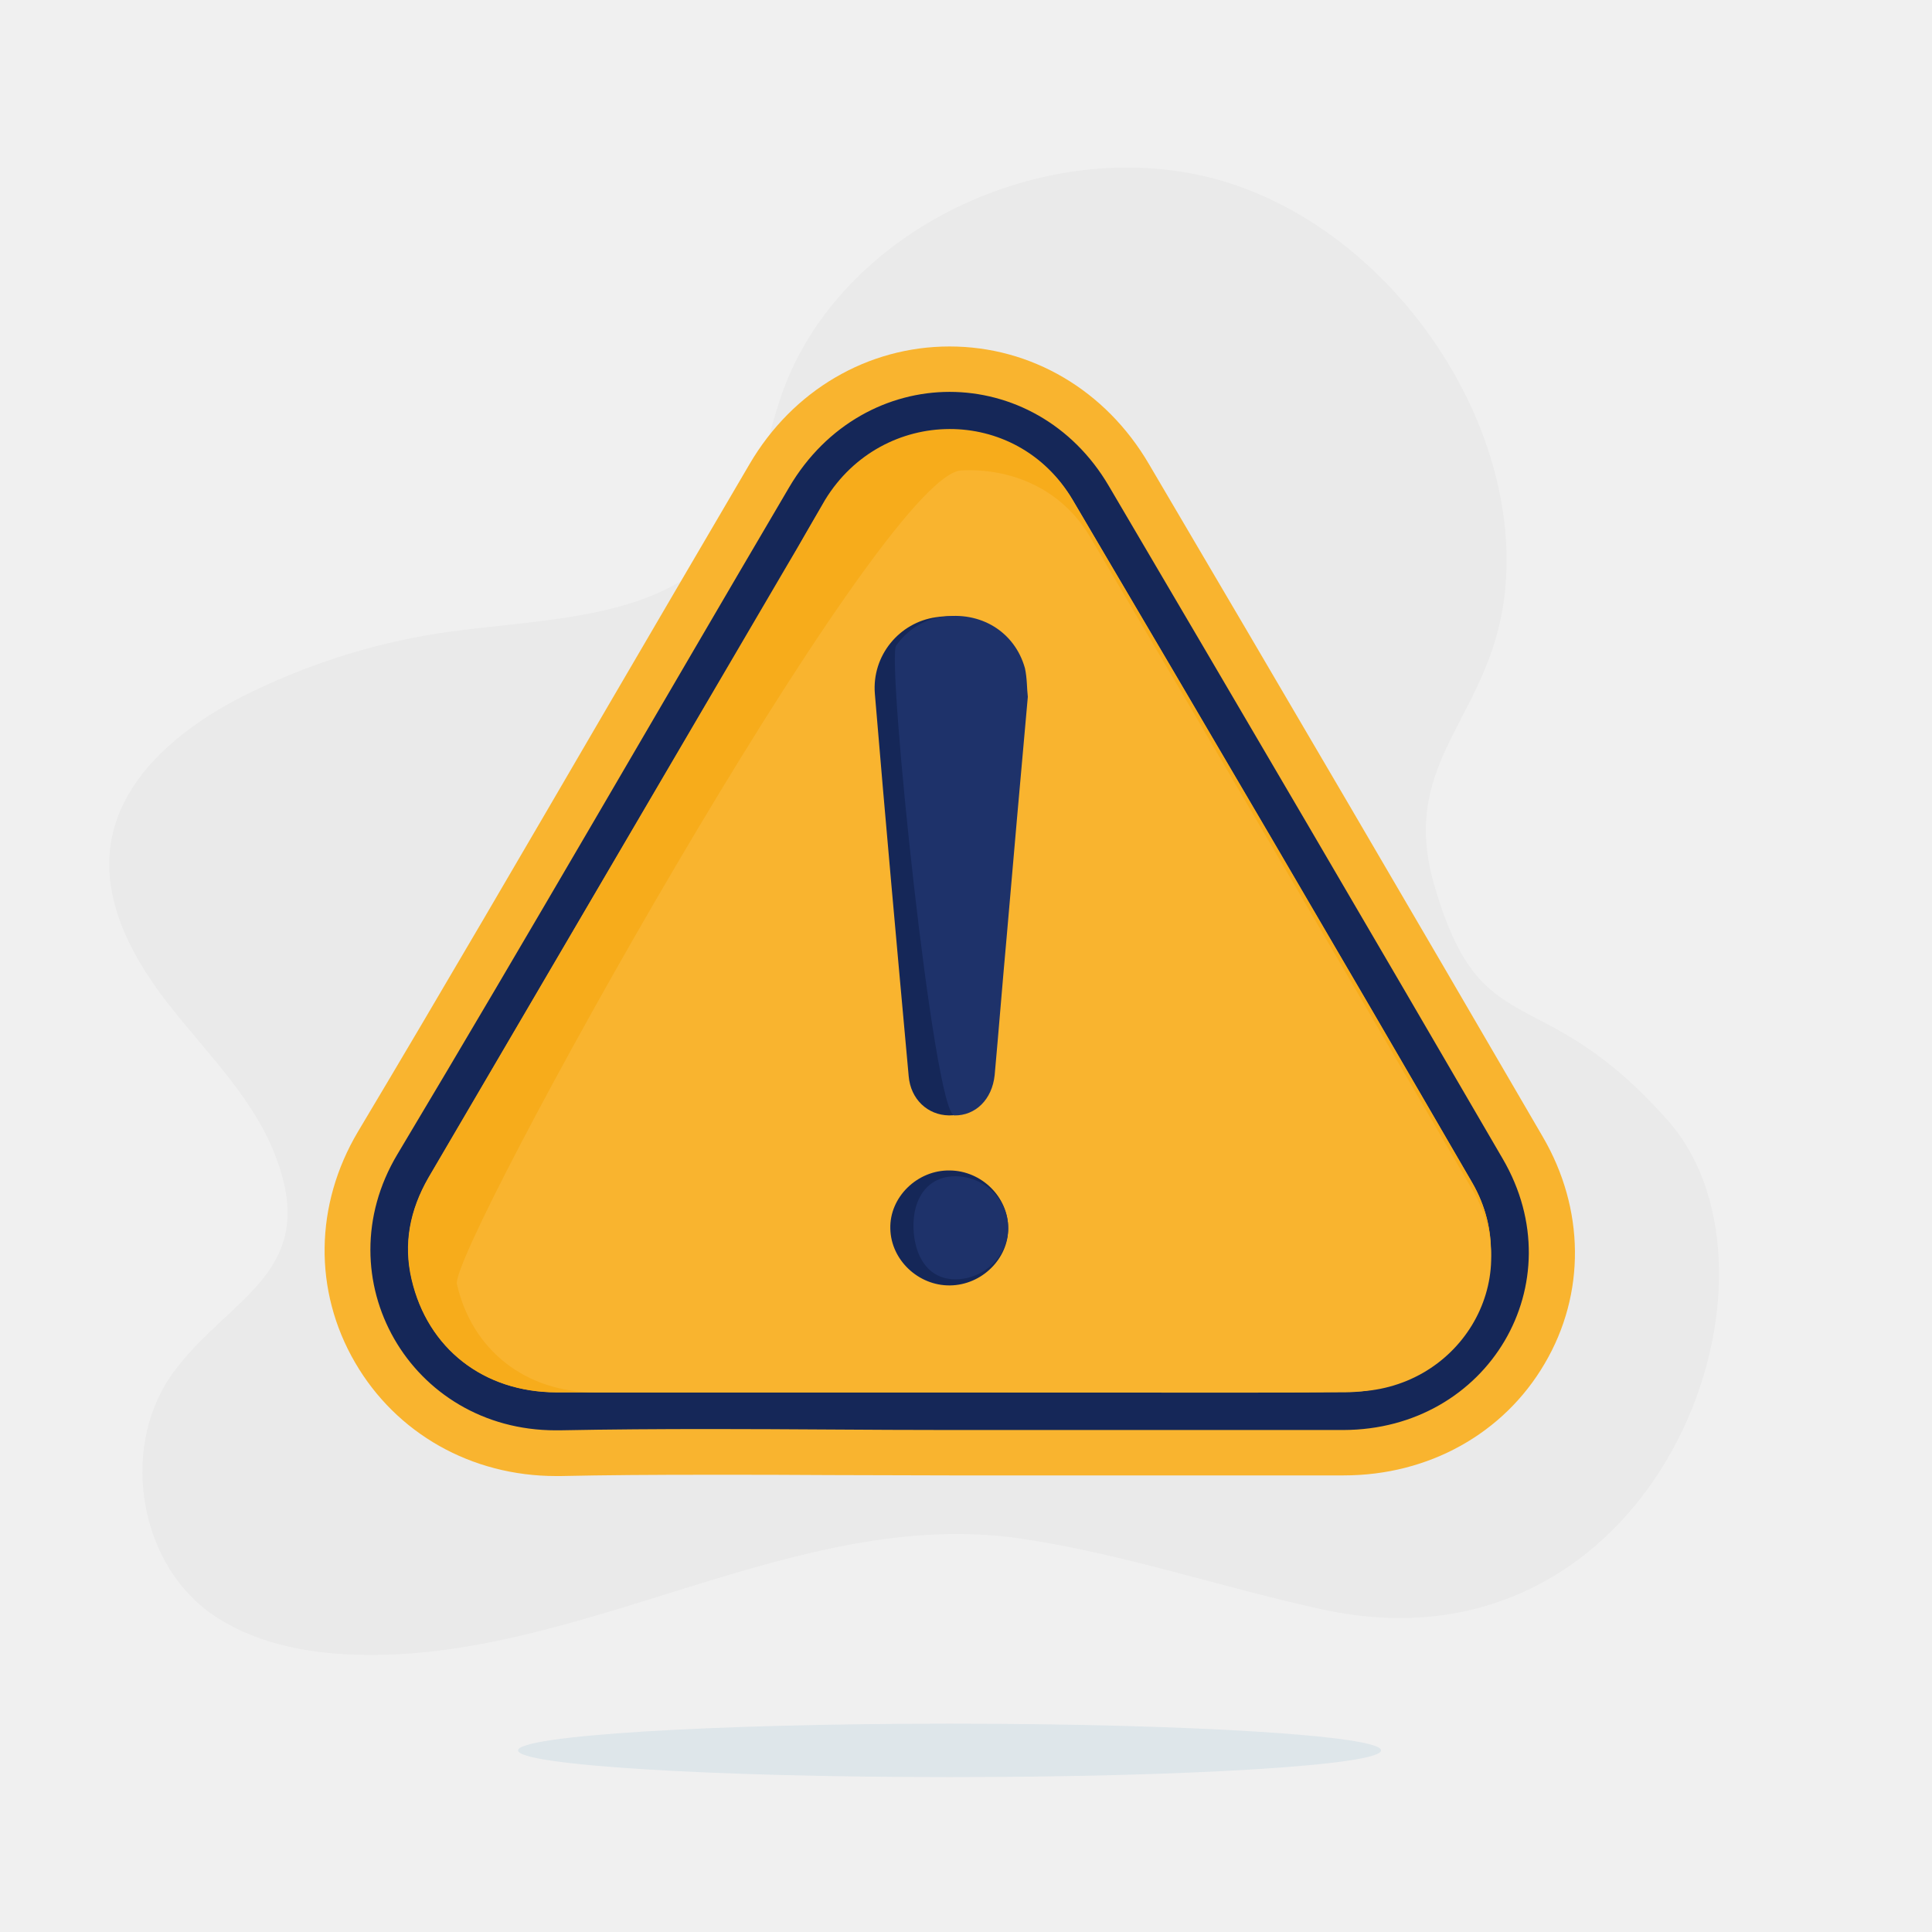
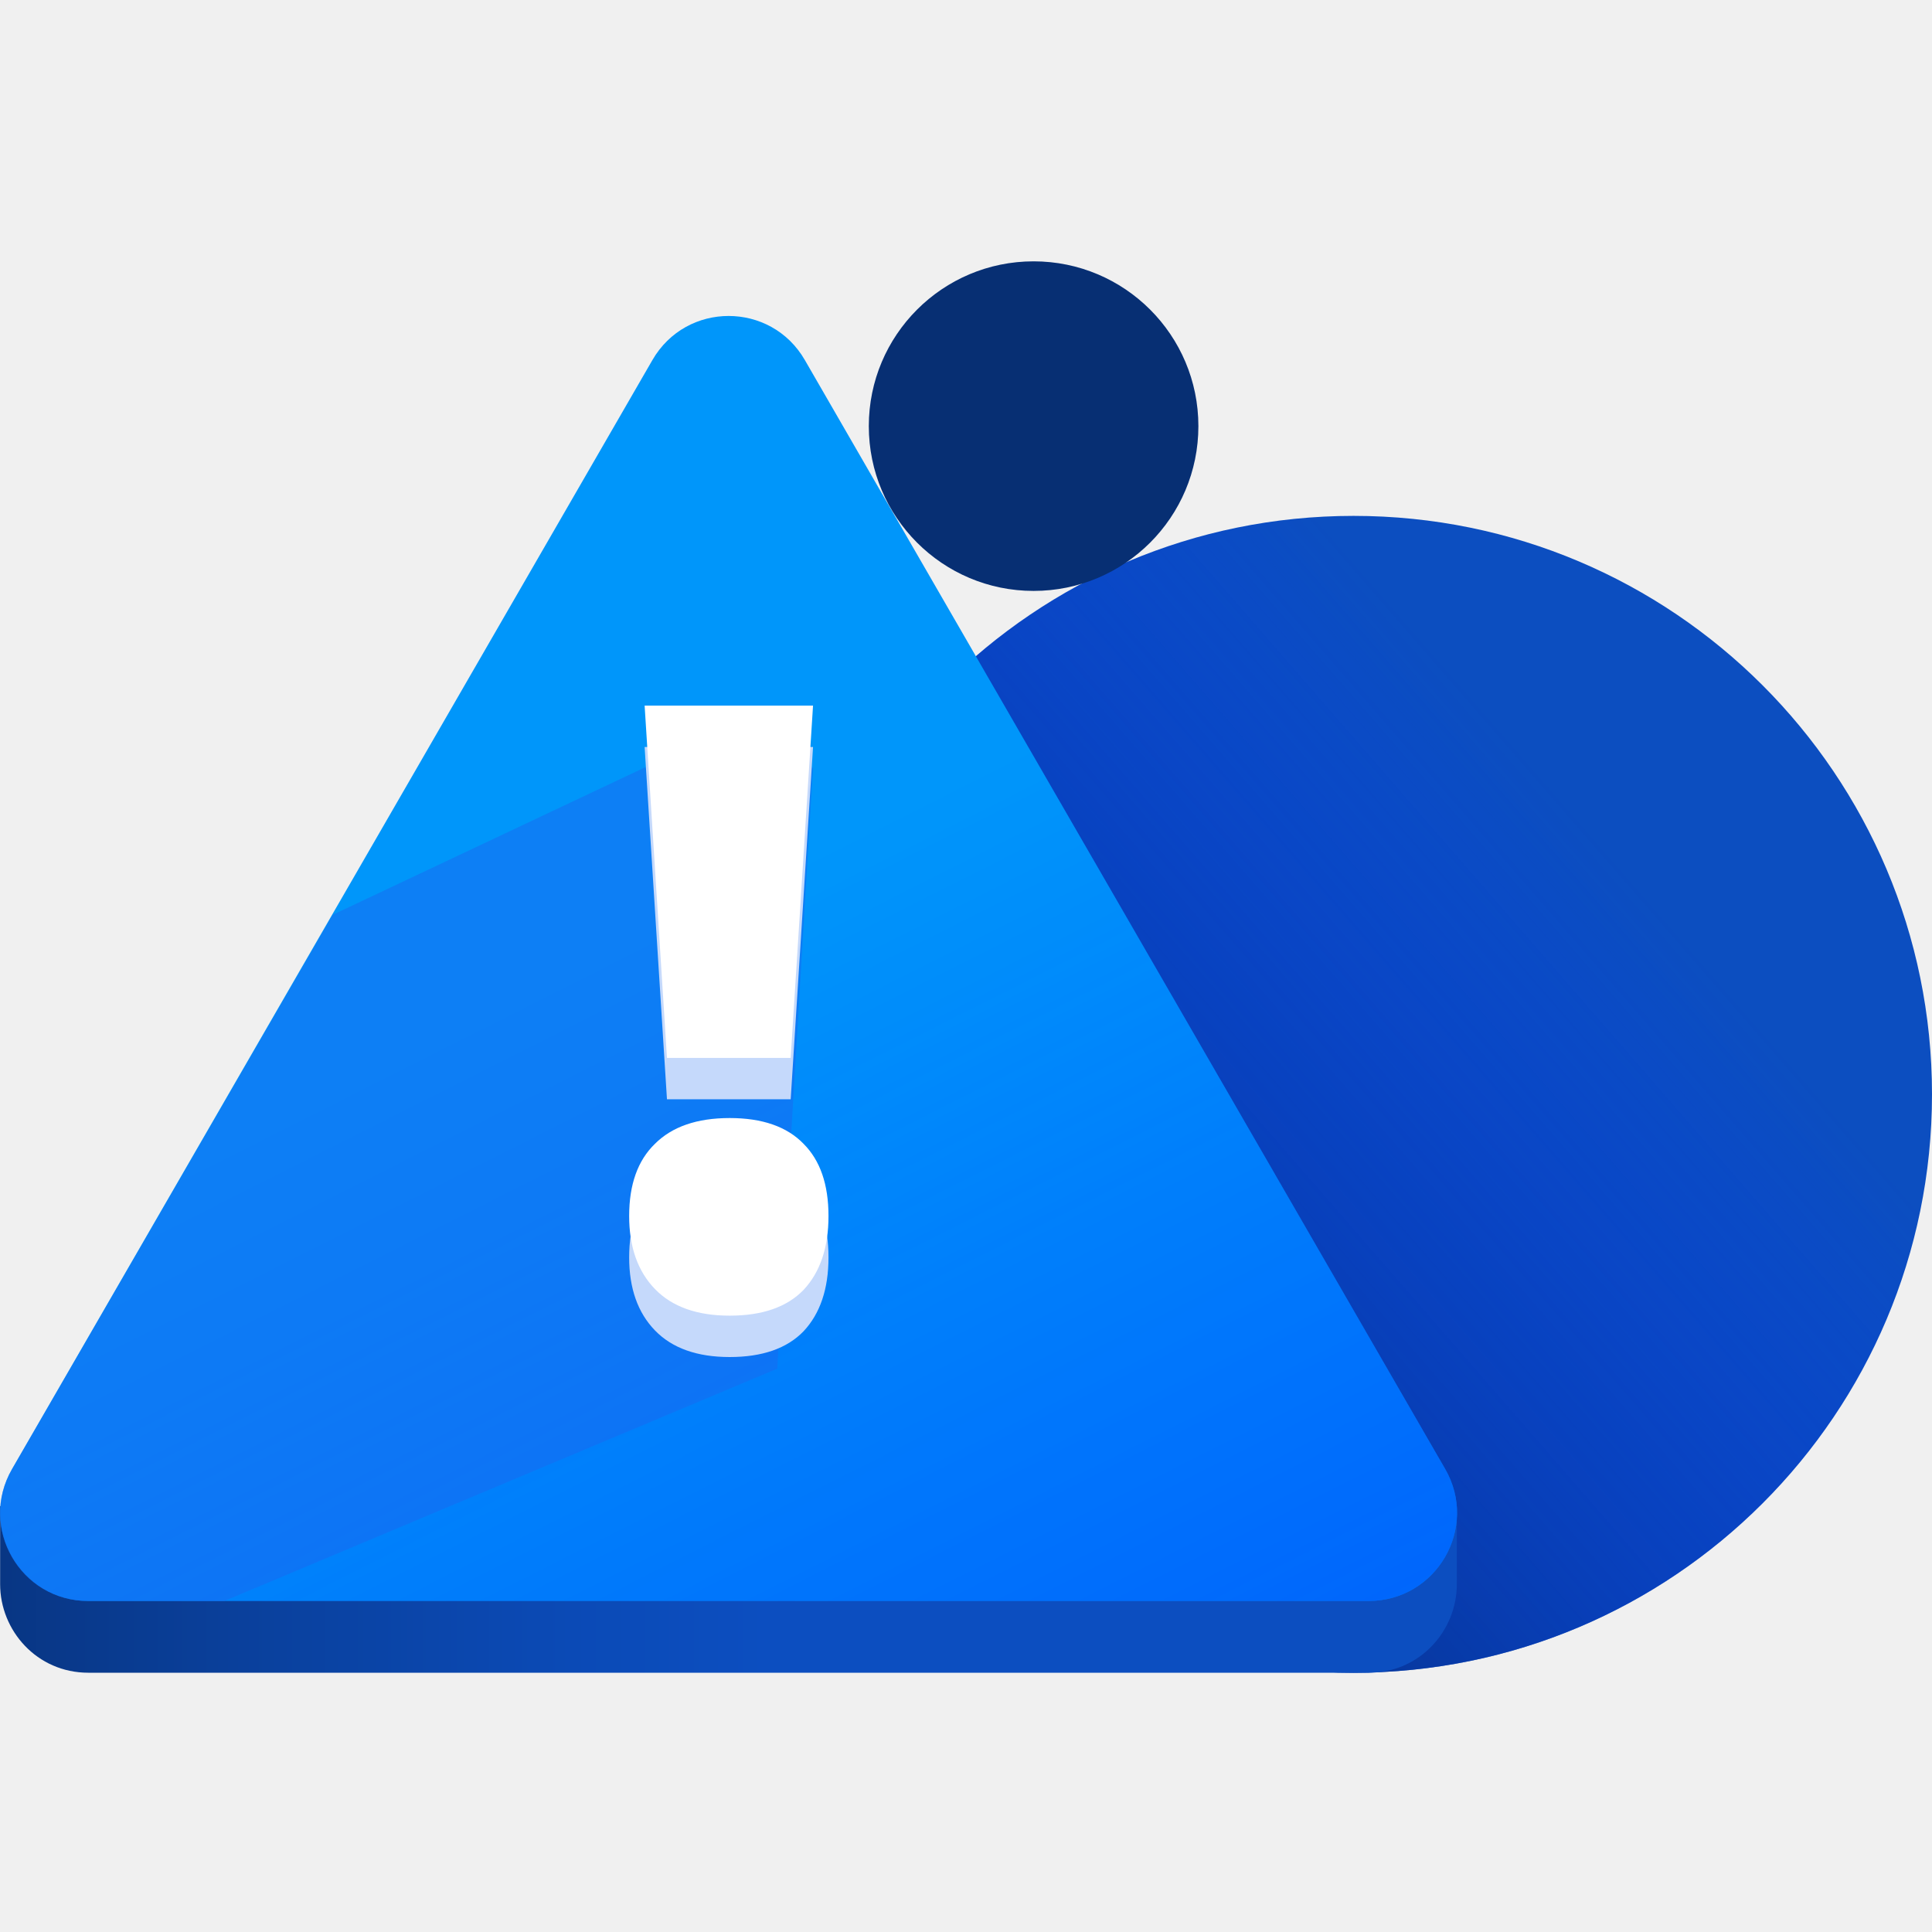
<svg xmlns="http://www.w3.org/2000/svg" width="1080" height="1080" viewBox="0 0 1080 1080" fill="none">
-   <g style="mix-blend-mode:luminosity" opacity="0.15">
-     <path d="M117.18 901.44C140.22 918 169.74 924.12 198.72 925.02C324.9 929.16 445.14 841.86 570.24 860.04C627.66 868.5 682.2 887.22 738.9 899.64C925.92 940.5 1009.44 713.52 932.4 626.4C860.4 545.04 828.18 586.8 801.54 493.92C781.38 422.82 836.1 400.14 841.68 326.52C849.24 231.12 774.36 125.46 678.96 99.9C583.56 74.52 469.98 128.52 437.4 219.24C427.14 247.86 423.9 279.72 404.82 303.84C370.98 346.14 306.9 345.6 252.18 352.98C213.84 358.2 176.4 369.54 141.66 386.28C104.58 403.92 68.04 432.36 61.92 471.42C56.7 504.9 75.06 537.66 96.48 564.3C117.54 590.76 143.1 615.96 154.62 648C178.02 711 128.88 724.86 98.1 765.54C66.78 806.22 76.5 871.92 117.18 901.44Z" fill="#B9CBD3" />
+   <g clip-path="url(#clip0_14294_10864)">
+     <path d="M756.658 935.065C935.235 935.065 1080 790.3 1080 611.723C1080 433.146 935.235 288.381 756.658 288.381C578.081 288.381 433.316 433.146 433.316 611.723C433.316 790.3 578.081 935.065 756.658 935.065Z" fill="#0C4EC0" />
+     <path d="M756.658 935.065C935.235 935.065 1080 790.3 1080 611.723C1080 433.146 935.235 288.381 756.658 288.381C578.081 288.381 433.316 433.146 433.316 611.723C433.316 790.3 578.081 935.065 756.658 935.065Z" fill="url(#paint0_linear_14294_10864)" />
+     <path d="M814.211 841.939H796.426L449.759 241.399C430.798 208.511 383.48 208.511 364.519 241.399L17.855 841.939H0.067V885.566C0.067 911.407 20.539 935.066 49.4 935.066H765.048C793.908 935.066 814.38 911.407 814.38 885.566V841.939H814.211Z" fill="url(#paint1_linear_14294_10864)" />
+     <path d="M807.836 821.132L449.928 201.296C430.967 168.408 383.649 168.408 364.688 201.296L6.779 821.132C-12.182 854.02 11.478 894.962 49.4 894.962H765.048C803.137 894.962 826.797 853.852 807.836 821.132Z" fill="#0096FA" />
+     <path d="M807.836 821.132L449.928 201.296C430.967 168.408 383.649 168.408 364.688 201.296L6.779 821.132C-12.182 854.02 11.478 894.962 49.4 894.962H765.048C803.137 894.962 826.797 853.852 807.836 821.132Z" fill="url(#paint2_linear_14294_10864)" />
+     <path d="M577.788 330.328C628.665 330.328 669.907 289.085 669.907 238.209C669.907 187.333 628.665 146.089 577.788 146.089C526.912 146.089 485.668 187.333 485.668 238.209C485.668 289.085 526.912 330.328 577.788 330.328Z" fill="#072F73" />
+     <path opacity="0.5" d="M434.49 765.09L125.411 894.963H49.064C11.31 894.963 -12.181 854.021 6.612 821.469L185.986 511.382L360.493 428.995L454.459 429.163" fill="#1968F0" />
+     <path d="M407.899 758.591C389.648 758.591 375.719 753.628 366.113 743.702C356.508 733.776 351.705 720.168 351.705 702.877C351.705 685.266 356.508 671.818 366.113 662.532C375.719 652.927 389.648 648.124 407.899 648.124C426.15 648.124 439.919 652.927 449.204 662.532C458.49 671.818 463.133 685.266 463.133 702.877C463.133 720.488 458.49 734.257 449.204 744.183C439.919 753.789 426.15 758.591 407.899 758.591ZM454.488 417.582L442 614.503H372.838L360.35 417.582H454.488Z" fill="#C5D9FB" />
+     <path d="M407.899 735.462C389.648 735.462 375.719 730.499 366.113 720.573C356.508 710.646 351.705 697.038 351.705 679.747C351.705 662.137 356.508 648.688 366.113 639.403C375.719 629.797 389.648 624.994 407.899 624.994C426.15 624.994 439.919 629.797 449.204 639.403C458.49 648.688 463.133 662.137 463.133 679.747C463.133 697.358 458.49 711.127 449.204 721.053C439.919 730.659 426.15 735.462 407.899 735.462ZM454.488 394.452L442 591.373H372.838L360.35 394.452H454.488Z" fill="white" />
  </g>
-   <path d="M310.86 812.34C268.38 812.34 230.4 791.1 209.7 755.28C188.82 719.1 189.18 675.54 211.32 638.82C258.3 560.16 305.1 479.7 350.64 401.94C376.56 357.3 403.74 311.04 430.38 265.68C452.16 228.6 489.96 206.28 531 206.28C571.86 206.28 609.3 228.42 631.26 265.5C706.14 392.94 780.48 519.48 851.4 641.52C872.46 678.06 873 720.9 852.48 755.64C831.78 790.74 793.8 811.8 751.14 811.8C722.34 811.8 693.72 811.8 664.92 811.8C642.6 811.8 553.14 811.8 530.82 811.8C508.5 811.8 485.82 811.8 463.86 811.62C442.08 811.62 419.22 811.44 397.26 811.44C364.86 811.44 338.22 811.62 313.2 812.16C312.48 812.34 311.58 812.34 310.86 812.34ZM531 765.72C553.32 765.72 575.64 765.72 597.96 765.72C620.28 765.72 642.6 765.72 664.92 765.72C698.76 765.72 726.3 765.72 752.22 765.54C777.42 765.36 800.1 752.58 812.16 731.7C823.86 711.54 823.86 687.6 812.16 667.26C741.06 544.86 666.18 416.7 588.96 285.84C576.72 264.96 555.12 252.72 531.54 252.72C507.42 252.72 485.64 265.14 472.68 286.2C468 293.94 463.5 301.86 459.18 309.6C456.66 313.74 454.32 318.06 451.8 322.02L415.44 384.12C360.72 477.72 305.82 571.32 250.92 664.92C241.74 680.58 239.22 695.88 242.82 712.26C250.2 745.2 276.3 765.36 311.04 765.54C340.92 765.54 370.8 765.54 400.86 765.54C423.36 765.54 445.86 765.54 468.36 765.54C489.24 765.72 510.12 765.72 531 765.72Z" fill="#152758" />
-   <path d="M530.82 219.06C565.02 219.06 599.4 236.7 619.92 271.8C693.54 396.9 766.98 522.18 840.06 647.82C880.56 717.3 831.96 799.2 750.96 799.38C722.52 799.38 693.9 799.38 665.46 799.38C620.64 799.38 576 799.38 531.18 799.38C531 799.38 531 799.38 530.64 799.38C486 799.38 441.72 798.84 397.08 798.84C369 798.84 340.74 799.02 312.66 799.56C311.94 799.56 311.22 799.56 310.68 799.56C229.32 799.56 180.72 714.6 222.12 645.3C296.1 521.64 368.1 396.54 441.18 272.34C462.06 236.88 496.62 219.06 530.82 219.06ZM400.5 778.32C443.88 778.32 487.44 778.32 530.82 778.32C575.46 778.32 619.92 778.5 664.56 778.5C693.72 778.5 722.7 778.5 751.86 778.32C814.14 777.78 853.38 713.7 822.96 661.14C748.98 533.7 674.46 406.62 599.76 279.72C584.1 253.44 557.64 240.3 531.18 240.3C504.36 240.3 477.36 253.62 461.34 279.9C454.14 291.6 447.3 303.84 440.46 315.9C373.32 430.02 306.36 544.32 239.58 658.44C229.32 676.08 225.54 695.16 230.22 715.14C239.04 753.66 270.18 778.14 311.22 778.32C340.74 778.32 370.62 778.32 400.5 778.32ZM530.82 193.68V219.06V193.68C485.1 193.68 443.16 218.16 419.04 259.38C392.4 304.74 365.4 351 339.3 395.64C293.94 473.4 247.14 553.86 200.16 632.52C175.86 673.38 175.14 721.62 198.54 761.76C221.58 801.36 263.52 825.12 310.86 825.12C311.76 825.12 312.66 825.12 313.38 825.12C338.22 824.58 364.86 824.4 397.26 824.4C419.58 824.4 442.08 824.4 463.86 824.58C485.64 824.58 508.5 824.76 530.82 824.76H531.36C553.68 824.76 576 824.76 598.5 824.76C620.82 824.76 643.32 824.76 665.64 824.76C694.08 824.76 722.7 824.76 751.14 824.76C798.66 824.76 840.6 801.36 863.46 762.3C886.5 723.24 885.96 675.72 862.38 635.4C791.28 513.18 717.3 386.82 642.24 259.38C618.12 218.16 576.54 193.68 530.82 193.68ZM400.5 753.3C365.76 753.3 337.5 753.3 310.86 753.3C282.06 753.3 261.18 736.92 255.06 710.1C252 696.96 254.16 684.54 261.72 671.76C317.16 577.26 372.24 482.94 427.68 388.44L462.6 328.86C465.12 324.54 467.46 320.4 469.98 316.26C474.3 308.52 478.98 300.78 483.48 293.4C493.74 276.12 511.74 266.04 531.36 266.04C550.62 266.04 567.72 275.76 577.8 293.04C655.02 423.72 730.26 552.06 801 674.1C810.72 690.66 810.72 709.38 801 725.76C791.1 742.68 772.74 753.12 752.04 753.12C726.3 753.3 698.4 753.3 664.92 753.3C642.6 753.3 620.28 753.3 597.96 753.3C575.64 753.3 553.32 753.3 531 753.3C510.12 753.3 489.24 753.3 468.18 753.3C445.68 753.3 423 753.3 400.5 753.3Z" fill="#F9B42F" />
-   <path d="M531 778.32C457.74 778.32 384.3 778.5 311.04 778.32C270.36 778.32 239.04 753.84 230.04 715.14C225.36 695.16 229.14 676.44 239.4 658.44C306.36 544.32 373.14 430.02 440.28 315.54C447.48 303.48 454.14 291.6 461.16 279.54C493.2 226.98 568.26 226.26 599.58 279.36C674.46 406.26 748.98 533.34 822.78 660.78C853.38 713.34 813.96 777.42 751.68 777.96C678.42 778.86 604.62 778.32 531 778.32ZM573.12 389.52C572.58 385.2 572.58 379.08 571.14 373.5C565.2 353.16 545.22 341.46 523.08 344.88C502.92 348.12 487.44 366.12 489.06 387.72C494.82 458.82 501.48 530.28 507.96 601.38C509.04 614.52 518.76 623.16 530.46 623.34C542.7 623.52 552.6 614.52 553.86 600.84C556.38 575.28 558.54 549.9 560.7 524.16C564.84 479.88 568.8 435.78 573.12 389.52ZM531 718.56C548.64 718.38 563.58 703.62 563.58 686.16C563.58 668.7 548.64 654.12 531 653.94C512.82 653.76 497.52 669.06 497.7 686.52C498.24 704.34 513.36 718.74 531 718.56Z" fill="#F7AC1B" />
-   <path d="M543.6 778.32C473.22 778.32 403.2 778.32 332.82 778.32C293.76 778.32 263.88 754.74 255.42 717.84C251.1 698.76 491.76 265.5 537.3 262.98C564.84 261.54 593.46 272.88 609.66 300.6C681.3 422.1 752.58 543.96 823.5 665.82C852.66 716.4 815.22 777.78 755.46 777.96C684.9 778.86 614.34 778.32 543.6 778.32Z" fill="#F9B42F" />
-   <path d="M573.12 389.52C568.98 435.78 564.84 480.24 560.7 524.34C558.36 549.9 556.38 575.28 553.86 601.02C552.42 614.7 542.52 623.7 530.46 623.52C518.58 623.34 509.04 614.52 507.96 601.56C501.48 530.46 495 459.18 489.06 387.9C487.26 366.3 502.92 347.94 523.08 345.06C545.22 341.64 565.2 353.16 571.14 373.68C572.58 379.08 572.4 385.2 573.12 389.52Z" fill="#152758" />
-   <path d="M531 718.56C513.36 718.74 498.06 704.34 497.7 686.88C497.16 669.24 512.82 653.94 531 654.3C548.64 654.48 563.58 669.06 563.58 686.52C563.76 703.62 548.82 718.38 531 718.56Z" fill="#152758" />
-   <path d="M574.56 389.521C570.42 435.781 566.46 480.241 562.68 524.341C560.34 549.901 558.36 575.281 556.02 601.021C554.58 614.701 545.22 623.701 533.52 623.521C522 623.341 495.54 368.281 500.94 360.901C506.88 352.441 516.06 346.321 526.5 344.881C547.92 341.461 567.18 352.981 572.94 373.501C574.2 379.081 574.02 385.201 574.56 389.521Z" fill="#1E326A" />
-   <path d="M534.42 715.14C518.58 715.32 511.02 701.82 510.66 686.34C510.12 670.68 518.04 657.36 534.42 657.54C550.26 657.72 563.58 670.68 563.58 686.34C563.76 701.82 550.26 714.96 534.42 715.14Z" fill="#1E326A" />
-   <g opacity="0.6">
-     <path d="M530.82 993.42C664.031 993.42 772.02 986.731 772.02 978.48C772.02 970.229 664.031 963.54 530.82 963.54C397.609 963.54 289.62 970.229 289.62 978.48C289.62 986.731 397.609 993.42 530.82 993.42Z" fill="#D2DFE6" />
-   </g>
+   <defs>
+     <linearGradient id="paint0_linear_14294_10864" x1="985.366" y1="412.712" x2="497.468" y2="837.222" gradientUnits="userSpaceOnUse">
+       <stop offset="0.163" stop-color="#0033FF" stop-opacity="0" />
+       <stop offset="0.485" stop-color="#0331C4" stop-opacity="0.385" />
+       <stop offset="0.833" stop-color="#06308A" stop-opacity="0.8" />
+       <stop offset="1" stop-color="#072F73" />
+     </linearGradient>
+     <linearGradient id="paint1_linear_14294_10864" x1="679.846" y1="575.903" x2="-95.489" y2="576.218" gradientUnits="userSpaceOnUse">
+       <stop offset="0.324" stop-color="#0C4EC0" />
+       <stop offset="0.465" stop-color="#0B4AB6" />
+       <stop offset="0.702" stop-color="#0A409C" />
+       <stop offset="1" stop-color="#072F73" />
+     </linearGradient>
+     <linearGradient id="paint2_linear_14294_10864" x1="148.859" y1="333.215" x2="670.149" y2="1366.49" gradientUnits="userSpaceOnUse">
+       <stop offset="0.232" stop-color="#0033FF" stop-opacity="0" />
+       <stop offset="0.693" stop-color="#0033FF" stop-opacity="0.5" />
+     </linearGradient>
+     <clipPath id="clip0_14294_10864">
+       <rect width="1080" height="788.977" fill="white" transform="translate(0 146.089)" />
+     </clipPath>
+   </defs>
</svg>
